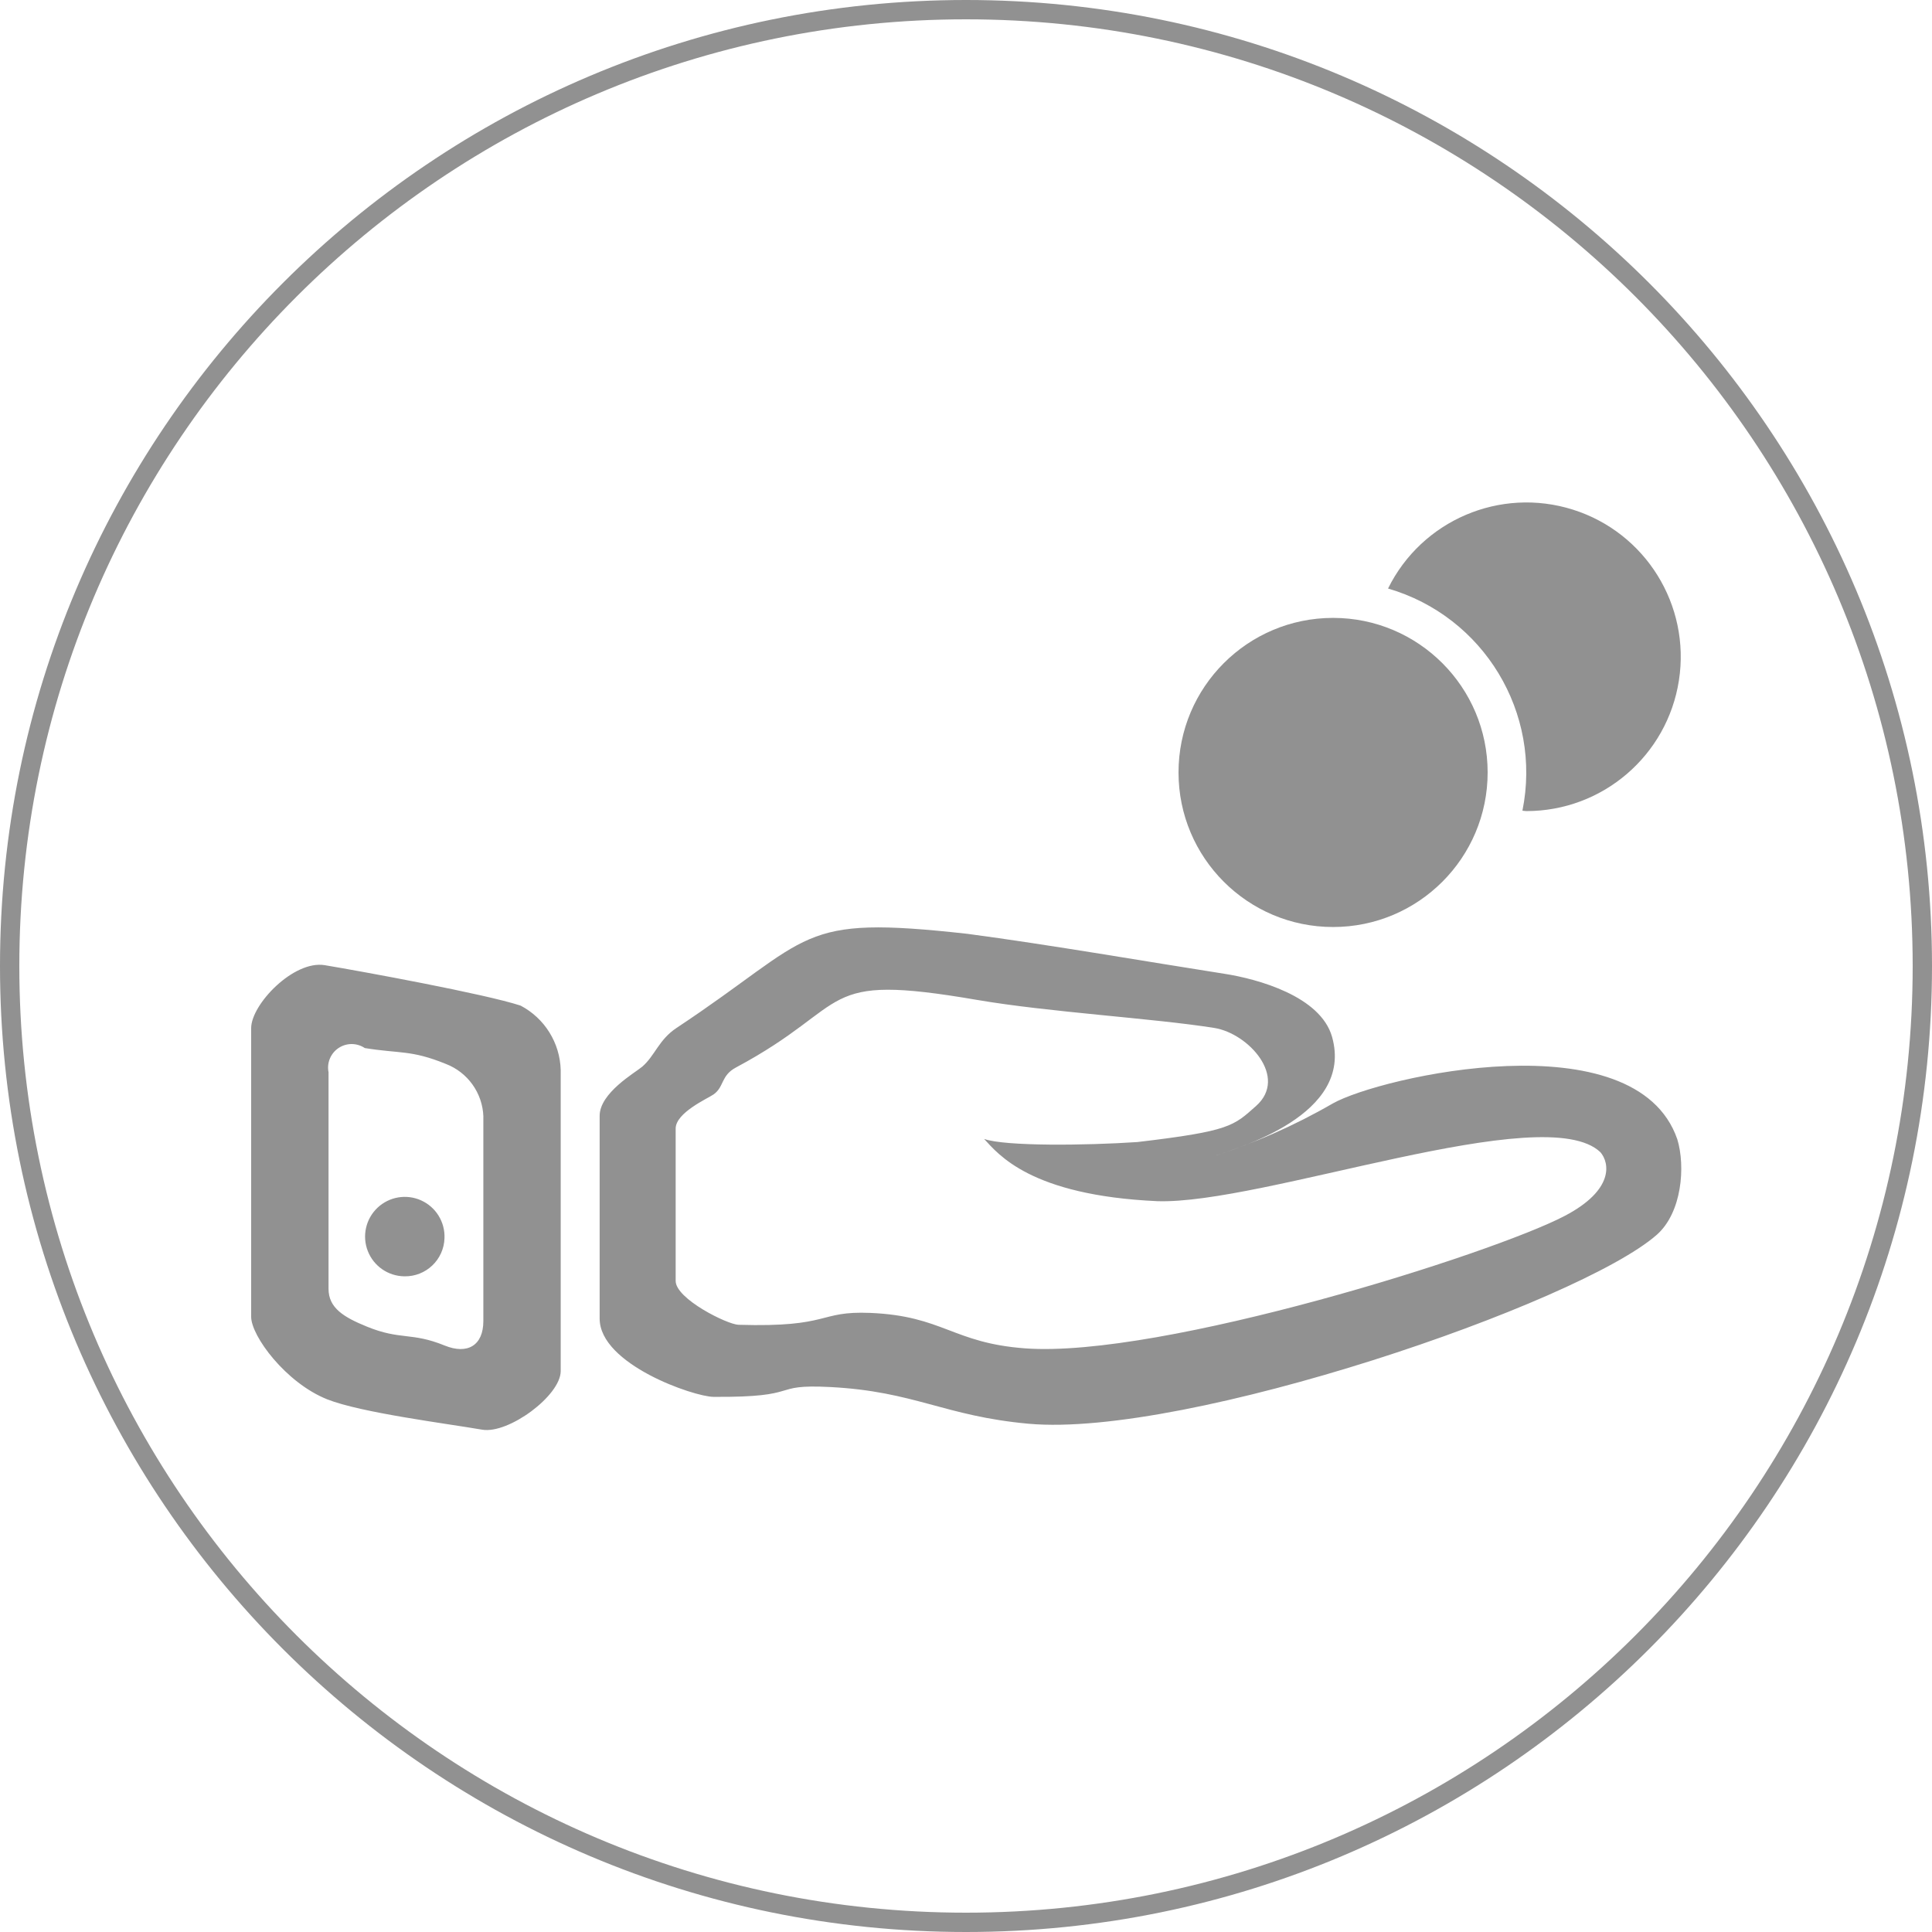
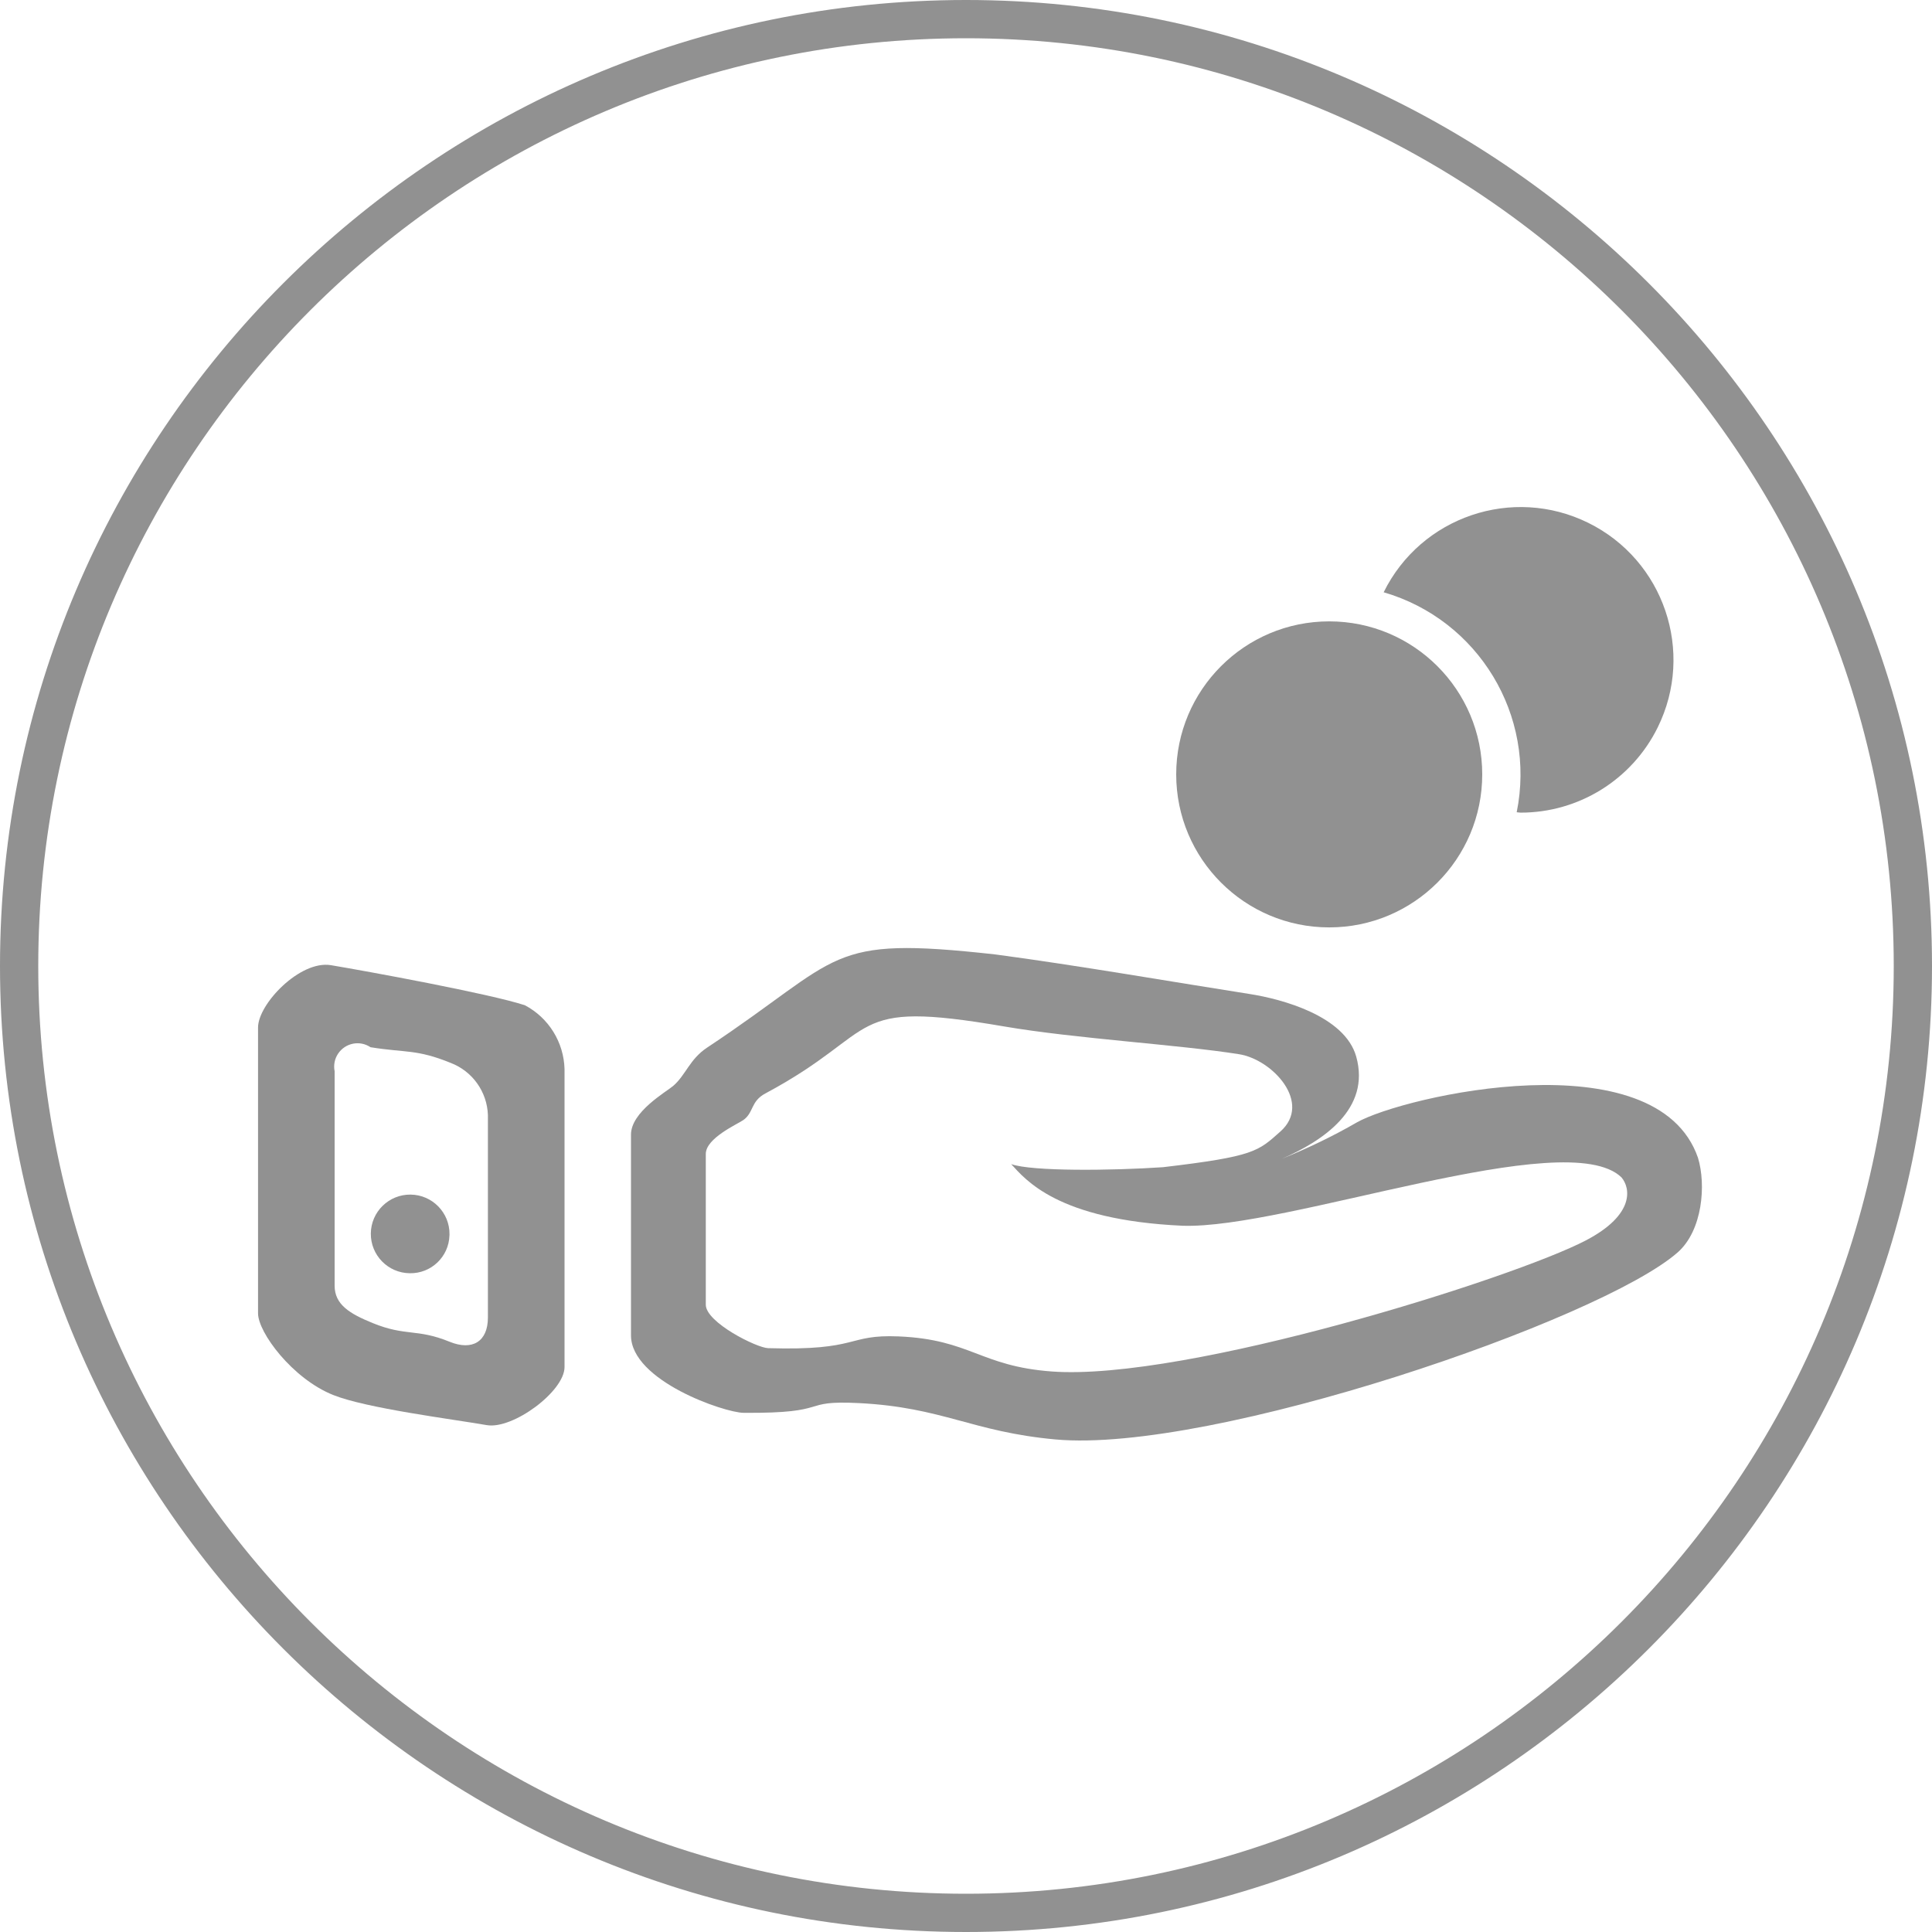
- <svg xmlns="http://www.w3.org/2000/svg" width="100" height="100" viewBox="0 0 100 100">
-   <defs>
-     <style>
-       .cls-1 {
-         fill: #919191;
-         fill-rule: evenodd;
-       }
-     </style>
-   </defs>
-   <path class="cls-1" d="M50,0A50,50,0,1,1,0,50,50,50,0,0,1,50,0Zm0,1A49,49,0,1,1,1,50,49,49,0,0,1,50,1Z" />
-   <path class="cls-1" d="M33.237,55.215c0.663-.568.859-1.4,1.779-2.008,7.192-4.765,6.139-5.861,15.053-4.873,4.228,0.56,9.578,1.487,13.3,2.068,1.718,0.266,4.984,1.157,5.579,3.268,1.139,4.047-4.842,5.744-6.289,6.223a31.375,31.375,0,0,0,6.329-2.78c2.448-1.38,15.673-4.4,17.829,1.856,0.426,1.4.244,3.793-1.063,4.944-4.029,3.542-24.344,10.52-32.521,9.779-4.376-.4-5.881-1.675-10.275-1.9-3.2-.163-1.333.543-6.031,0.509-1.007-.008-5.889-1.679-5.889-4.049V57.755C31.037,56.566,32.875,55.522,33.237,55.215Zm3.687,1.439c0.569-.393.376-0.978,1.167-1.4,6.173-3.3,4.073-4.942,12.474-3.5,3.737,0.641,9.11.947,12.286,1.452,1.763,0.28,3.837,2.552,2.162,4.04-1.167,1.034-1.335,1.3-6.141,1.866-2.642.179-6.852,0.227-7.935-.161,0.735,0.789,2.392,2.92,8.953,3.221,5.447,0.191,20.075-5.3,22.949-2.531,0.472,0.548.719,1.946-1.844,3.291-3.771,1.979-20.914,7.373-27.931,6.859-3.755-.276-4.243-1.675-8.013-1.835-2.744-.113-2,0.759-6.824.615-0.59-.017-3.255-1.344-3.255-2.271V58.416C34.974,57.592,36.614,56.867,36.924,56.653ZM24.958,74c-1.846-.319-6.277-0.877-8.027-1.573C14.79,71.571,13,69.151,13,68.157V53.216c0-1.229,2.2-3.528,3.813-3.258,1.888,0.315,8.279,1.485,10.133,2.092a3.883,3.883,0,0,1,2.076,3.336V70.966C29.023,72.234,26.321,74.234,24.958,74ZM25.02,57.794a3.033,3.033,0,0,0-1.952-2.729c-1.79-.727-2.357-0.522-4.187-0.818A1.22,1.22,0,0,0,17.005,55.5V66.709c0,0.993.787,1.469,1.992,1.959,1.744,0.71,2.292.273,4.021,0.977,1.177,0.478,2,0,2-1.269V57.794Zm-4.091,8.268a2.056,2.056,0,1,1,2.078-1.977A2.036,2.036,0,0,1,20.929,66.062ZM79,41.982c-0.067,0-.129-0.018-0.2-0.02a9.923,9.923,0,0,0-6.955-11.5A7.987,7.987,0,1,1,79,41.982Zm-2-2a8,8,0,1,1-8-8A8,8,0,0,1,77,39.982Z" />
+ <svg xmlns="http://www.w3.org/2000/svg" version="1.1" id="Layer_1" x="0px" y="0px" width="500px" height="500px" viewBox="0 0 500 500" style="enable-background:new 0 0 500 500;" xml:space="preserve">
+   <style type="text/css">
+ 	.st0{fill:#919191;}
+ </style>
+   <g>
+     <path class="st0" d="M250,500C112.15,500,0,387.85,0,250S112.15,0,250,0s250,112.15,250,250S387.85,500,250,500z M4.95,250   c0,135.12,109.93,245.05,245.05,245.05c135.12,0,245.05-109.93,245.05-245.05c0,135.12-109.93,245.05-245.05,245.05   C114.88,495.05,4.95,385.12,4.95,250z M250,9.9C117.61,9.9,9.9,117.61,9.9,250S117.61,490.1,250,490.1S490.1,382.39,490.1,250   S382.39,9.9,250,9.9z" />
+     <path class="st0" d="M106.26,309.16c-5.62-0.06-10.23,4.44-10.29,10.06c-0.06,5.62,4.44,10.23,10.06,10.29   c5.54,0.12,10.13-4.25,10.29-9.79c0-0.09,0.01-0.18,0.01-0.27C116.39,313.83,111.88,309.22,106.26,309.16z" />
+     <g>
+       <circle class="st0" cx="344" cy="200.41" r="39.6" />
+       <path class="st0" d="M392.52,210.21c0.35,0.01,0.66,0.1,0.99,0.1c15.07,0.02,28.84-8.54,35.5-22.05    c9.66-19.58,1.61-43.29-17.97-52.95c-19.58-9.66-43.29-1.61-52.95,17.97C382.62,160.41,397.6,185.16,392.52,210.21z" />
+       <path class="st0" d="M135.82,260.15c-9.18-3-40.82-8.8-50.16-10.36c-7.99-1.34-18.88,10.04-18.88,16.13v73.97    c0,4.92,8.86,16.9,19.46,21.14c8.66,3.45,30.6,6.21,39.74,7.79c6.75,1.16,20.12-8.74,20.12-15.02v-77.13    C145.91,269.7,141.98,263.39,135.82,260.15z M126.27,288.58v52.39c0,6.28-4.07,8.65-9.9,6.28c-8.56-3.49-11.27-1.32-19.91-4.84    c-5.97-2.43-9.86-4.78-9.86-9.7v-55.49c-0.32-1.58,0.01-3.22,0.91-4.55c1.86-2.77,5.61-3.51,8.38-1.65    c9.06,1.47,11.87,0.45,20.73,4.05C122.26,277.22,126.07,282.55,126.27,288.58L126.27,288.58z" />
+       <path class="st0" d="M439.44,299.65c-10.67-30.97-76.14-16.02-88.26-9.19c-6.24,3.61-12.75,6.72-19.42,9.43    c10.62-4.63,23.05-12.86,19.22-26.47c-2.95-10.45-19.11-14.86-27.62-16.18c-18.43-2.88-44.91-7.47-65.84-10.24    c-44.13-4.89-38.92,0.53-74.52,24.12c-4.55,3.01-5.52,7.13-8.81,9.94c-1.79,1.52-10.89,6.69-10.89,12.57v51.97    c0,11.73,24.17,20,29.15,20.04c23.26,0.17,14.01-3.33,29.86-2.52c21.75,1.11,29.2,7.43,50.87,9.41    c40.48,3.67,141.05-30.88,161-48.41C440.65,318.42,441.55,306.58,439.44,299.65z M410.49,320.98    c-18.67,9.8-103.53,36.5-138.27,33.96c-18.59-1.37-21.01-8.29-39.67-9.08c-13.58-0.56-9.9,3.76-33.78,3.04    c-2.92-0.08-16.11-6.65-16.11-11.24v-39.03c0.01-4.08,8.13-7.67,9.66-8.73v0c2.82-1.95,1.86-4.84,5.78-6.93    c30.56-16.34,20.16-24.47,61.75-17.33c18.5,3.17,45.1,4.69,60.82,7.19c8.73,1.39,18.99,12.63,10.7,20    c-5.78,5.12-6.61,6.44-30.4,9.24c-13.08,0.89-33.92,1.12-39.28-0.8c3.64,3.91,11.84,14.46,44.32,15.95    c26.97,0.95,99.38-26.24,113.61-12.53C421.96,307.4,423.18,314.32,410.49,320.98z" />
+     </g>
+   </g>
</svg>
